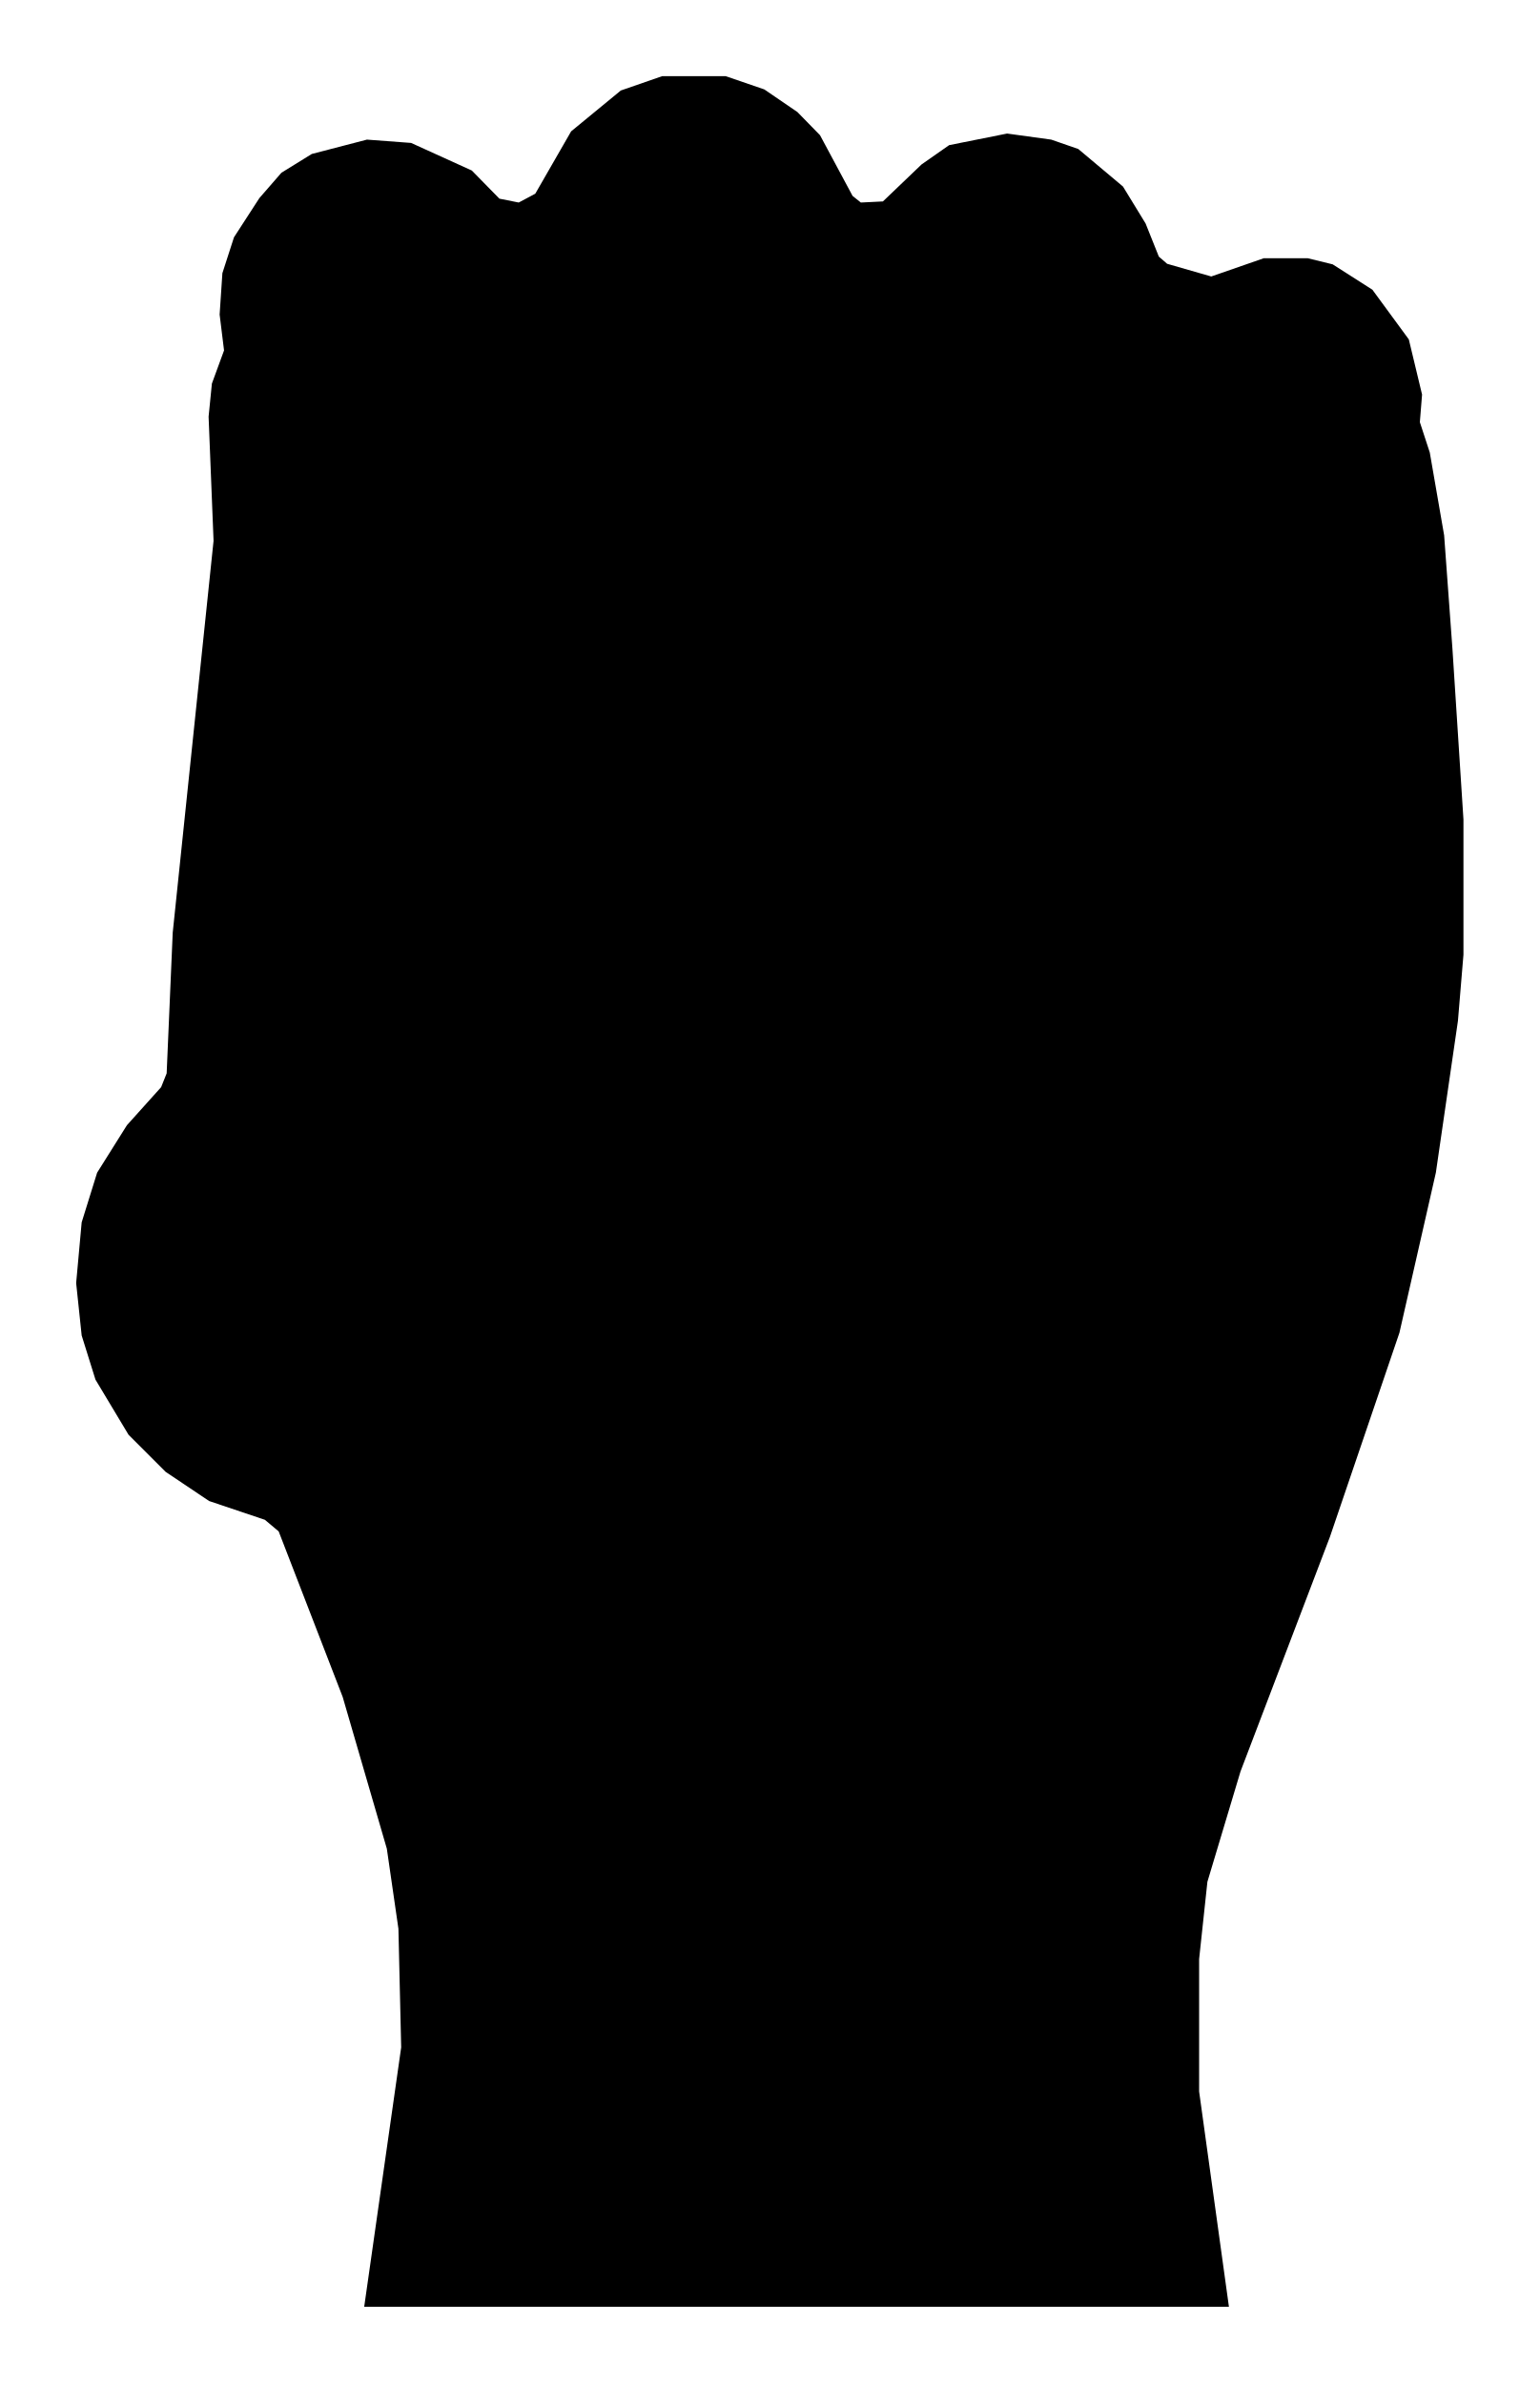
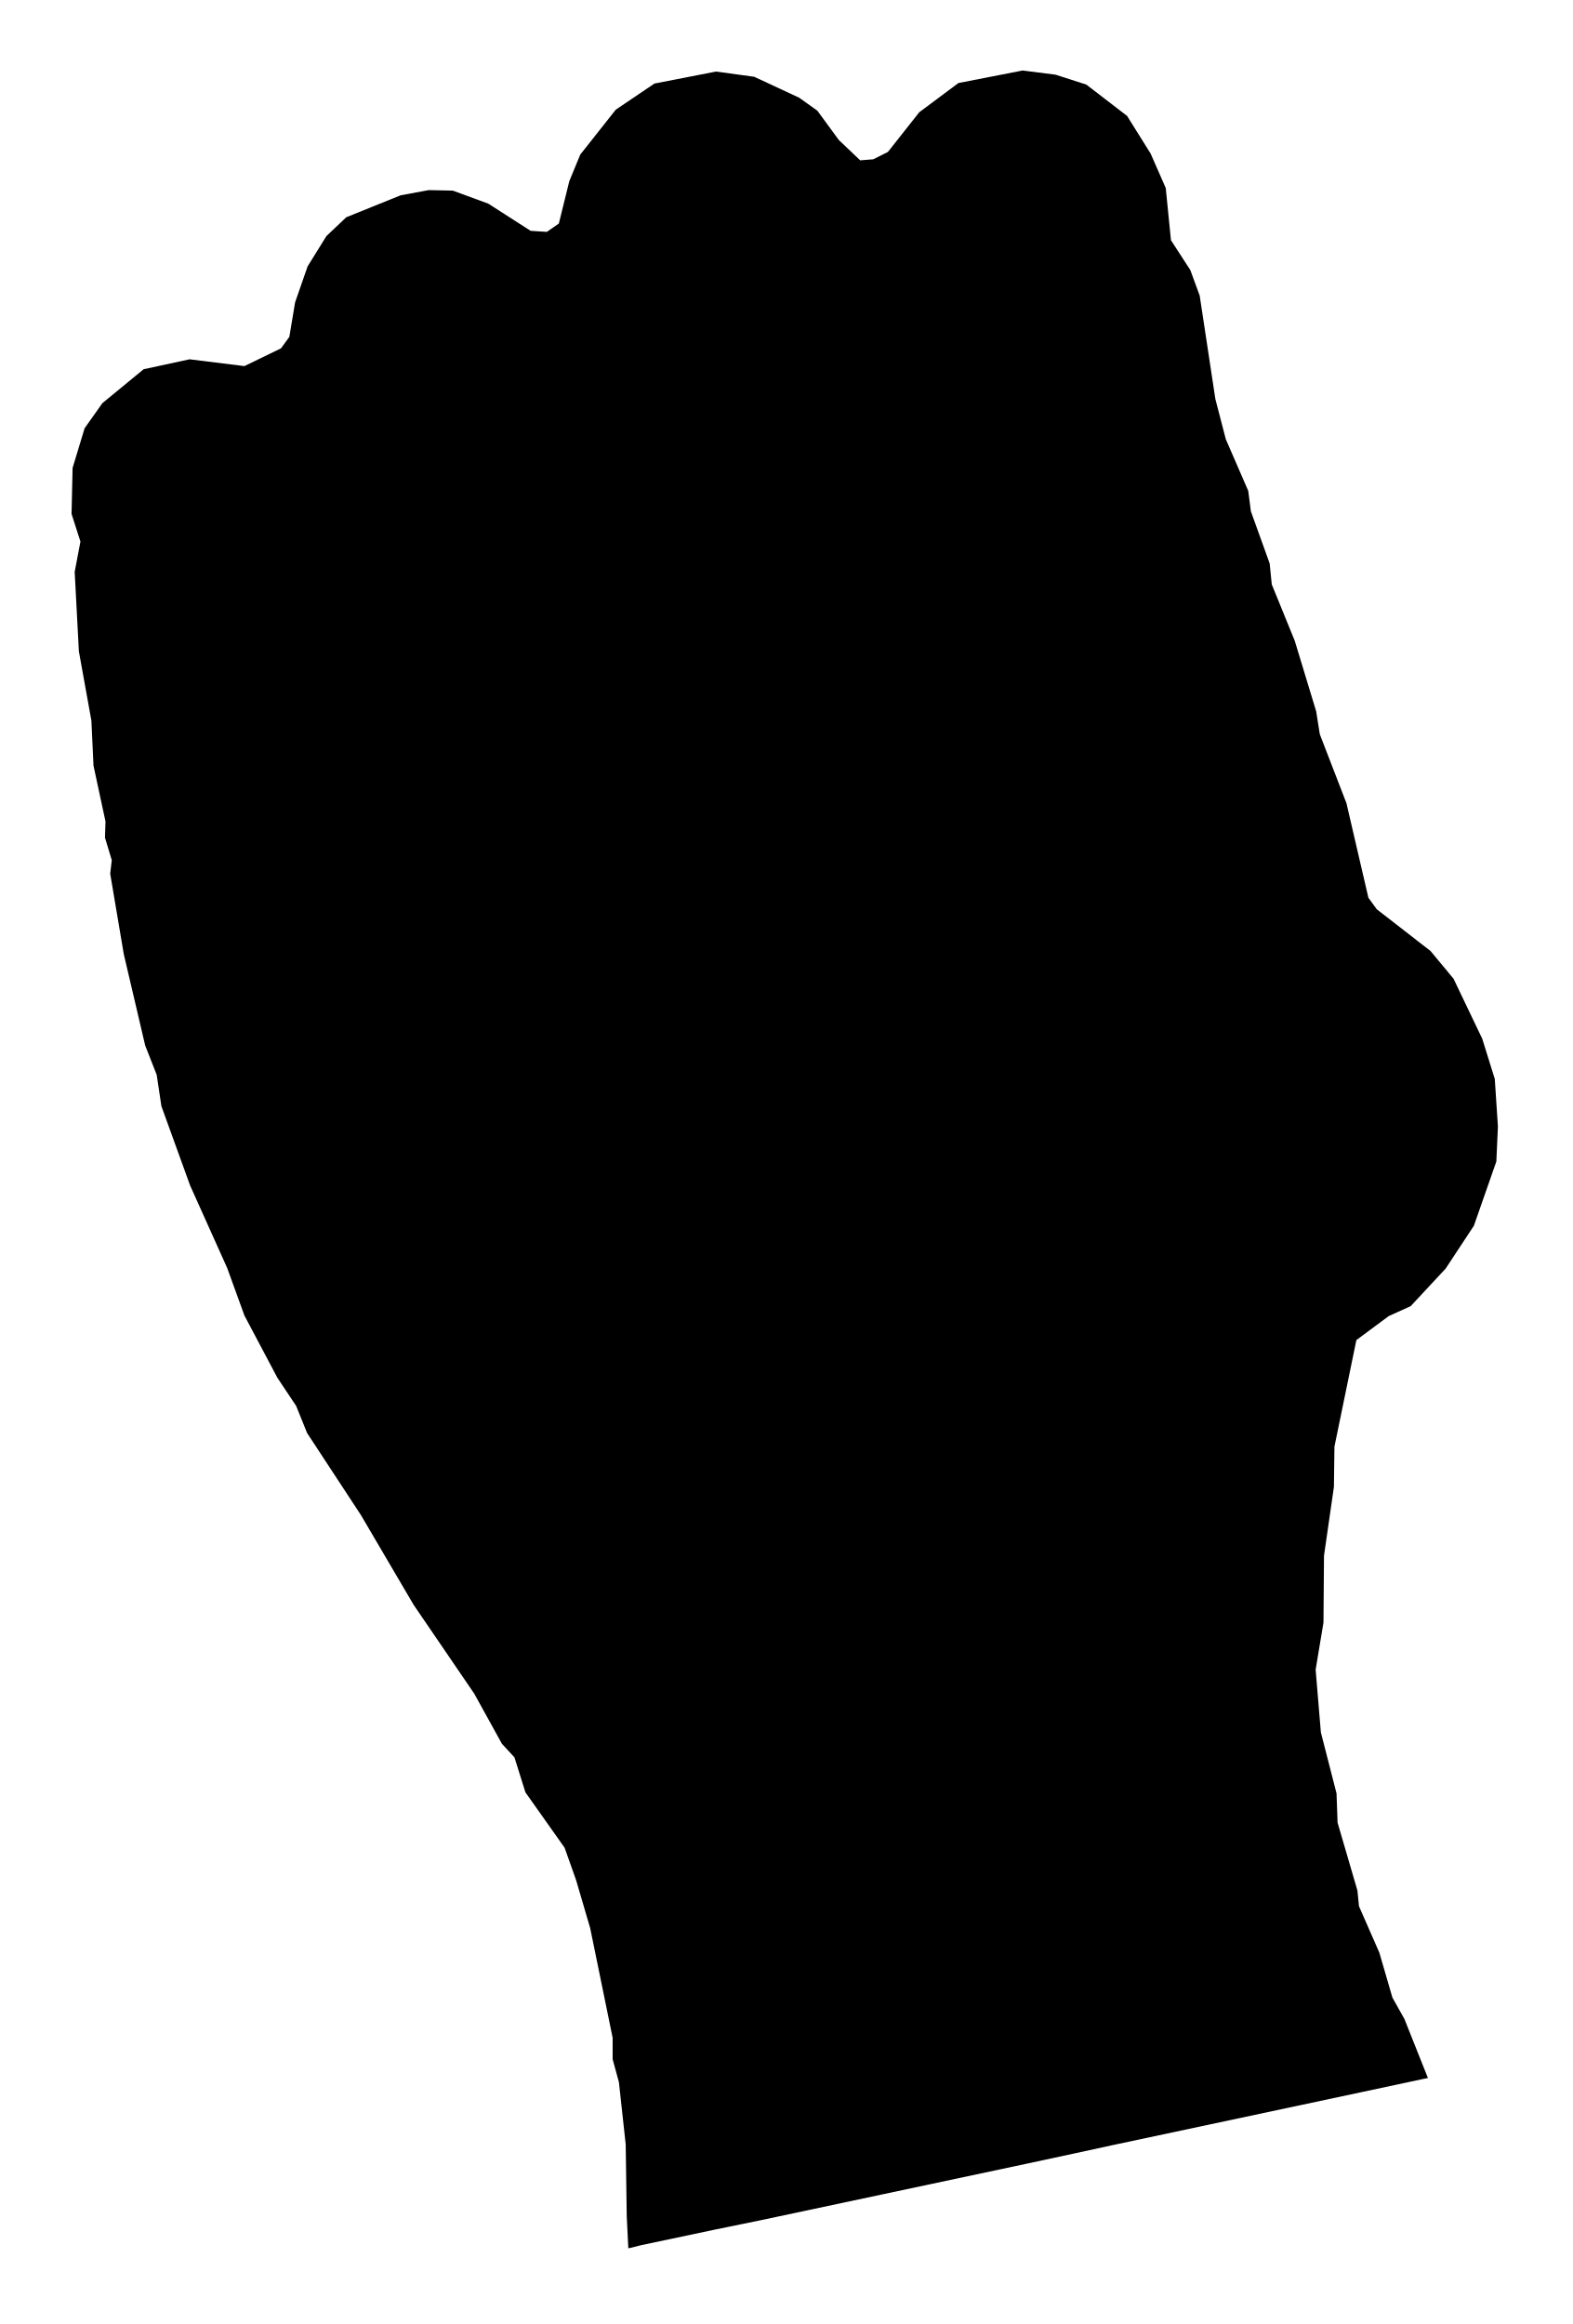
- <svg xmlns="http://www.w3.org/2000/svg" viewBox="157 372 279 432">
-   <path d="M379.0 790.0L225.5 790.0L223.0 790.0L229.7 743.0L229.2 721.5L227.1 707.0L219.1 679.5L207.5 649.5L205.0 647.4L194.9 644.0L187.0 638.7L180.3 632.0L174.3 622.0L171.8 614.0L170.8 604.5L171.8 593.5L174.6 584.5L180.0 575.9L186.2 569.0L187.2 566.5L188.3 541.0L195.7 470.0L194.8 447.5L195.4 441.5L197.6 435.5L196.8 429.0L197.3 421.5L199.4 415.0L204.0 407.9L208.0 403.3L213.5 399.9L223.5 397.3L231.5 397.9L242.5 402.9L247.5 408.0L251.0 408.7L254.0 407.1L260.5 395.8L269.5 388.4L277.0 385.8L288.5 385.8L295.5 388.2L301.5 392.3L305.6 396.5L311.5 407.5L313.0 408.7L317.0 408.5L324.0 401.8L329.0 398.3L339.5 396.2L347.5 397.3L352.4 399.0L360.5 405.8L364.6 412.5L367.0 418.5L368.5 419.8L376.5 422.1L386.0 418.8L394.0 418.8L398.5 419.9L405.7 424.5L412.3 433.5L414.7 443.5L414.3 448.5L416.1 454.0L418.7 469.0L420.2 489.5L422.2 520.5L422.2 545.0L421.2 557.0L417.2 584.5L410.6 613.5L398.0 650.5L381.8 693.0L375.8 713.0L374.3 727.0L374.3 751.0L379.7 790.0L379.0 790.0Z" fill="#000" fill-rule="evenodd" />
+ <svg xmlns="http://www.w3.org/2000/svg" viewBox="131 373 301 445">
+   <path d="M391.7 773.6L403.4 771.1L404.4 770.9L399.9 759.6L397.6 755.5L395.1 746.9L391.2 738.0L390.9 735.0L387.1 722.0L386.9 716.4L383.9 704.7L382.9 692.7L384.4 683.7L384.5 670.9L386.4 657.7L386.5 650.0L390.7 629.6L396.9 625.0L401.1 623.1L407.8 615.9L413.2 607.7L417.5 595.4L417.8 588.7L417.2 579.6L414.8 571.9L409.3 560.4L404.9 555.1L394.6 547.1L393.0 544.9L388.8 526.8L383.7 513.6L383.0 509.2L378.9 495.7L374.5 484.9L374.1 480.9L370.5 470.9L370.0 467.0L365.7 457.1L363.7 449.4L360.7 429.6L358.9 424.7L355.2 419.0L354.2 409.0L351.3 402.4L346.8 395.2L339.0 389.2L333.1 387.3L326.8 386.5L314.5 388.9L307.0 394.5L301.0 402.1L298.2 403.5L295.7 403.7L291.6 399.8L287.5 394.2L284.0 391.7L275.4 387.7L268.1 386.7L256.3 389.0L248.9 394.0L242.1 402.6L240.0 407.7L238.0 415.8L235.7 417.4L232.6 417.2L224.5 412.0L217.7 409.5L213.1 409.4L207.7 410.4L197.3 414.6L193.5 418.2L189.9 424.0L187.5 430.9L186.4 437.5L184.8 439.7L177.8 443.1L167.3 441.8L158.5 443.7L150.6 450.2L147.2 455.0L144.9 462.6L144.7 471.4L146.4 476.7L145.3 482.5L146.1 497.7L148.5 511.0L148.9 519.6L151.2 530.3L151.1 533.4L152.4 537.7L152.1 540.3L154.7 555.7L158.8 573.2L161.0 578.8L161.9 584.8L167.4 600.0L174.5 615.8L177.8 624.9L184.1 636.8L187.7 642.2L189.8 647.4L200.1 663.1L210.2 680.3L221.8 697.3L227.1 706.9L229.5 709.5L231.6 716.2L239.1 726.8L241.3 733.0L244.0 742.2L248.3 763.2L248.3 767.3L249.5 771.7L250.8 783.6L251.0 797.4L251.3 803.5L251.8 803.4L253.8 802.9L268.0 799.9L276.8 798.1L327.6 787.3L336.9 785.3L343.8 783.8L391.7 773.6Z" fill="#000" fill-rule="evenodd" />
</svg>
